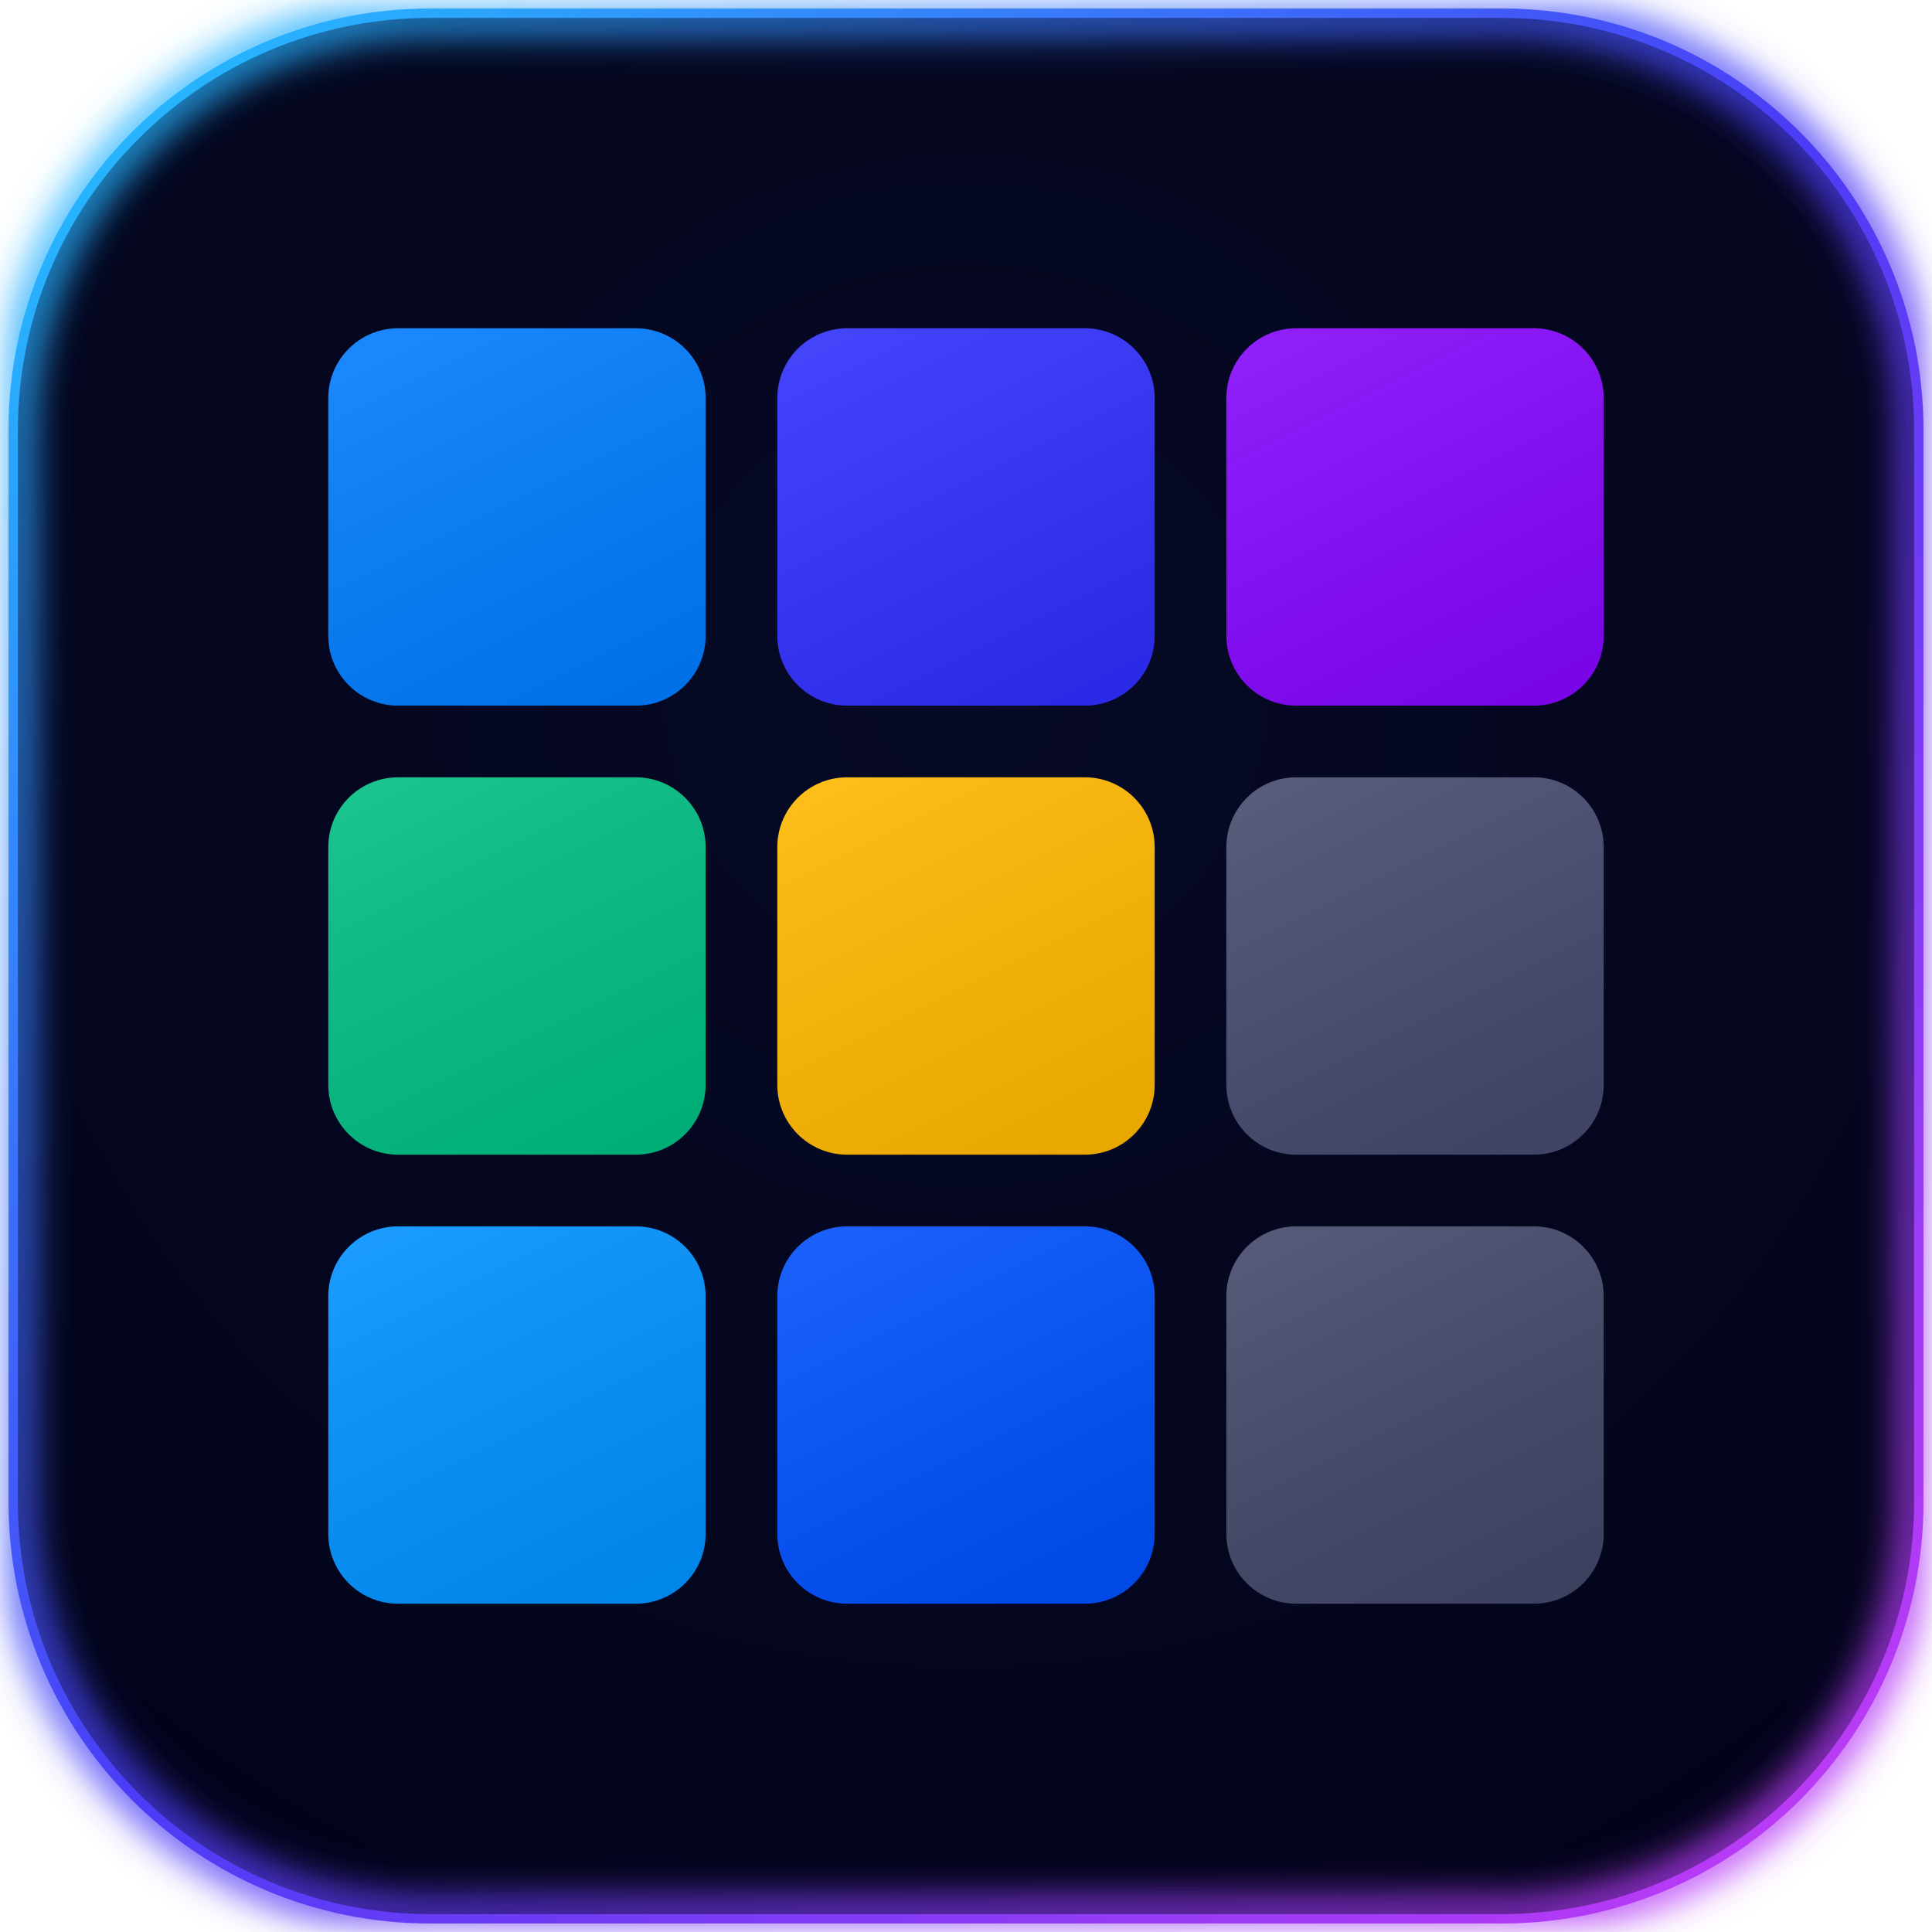
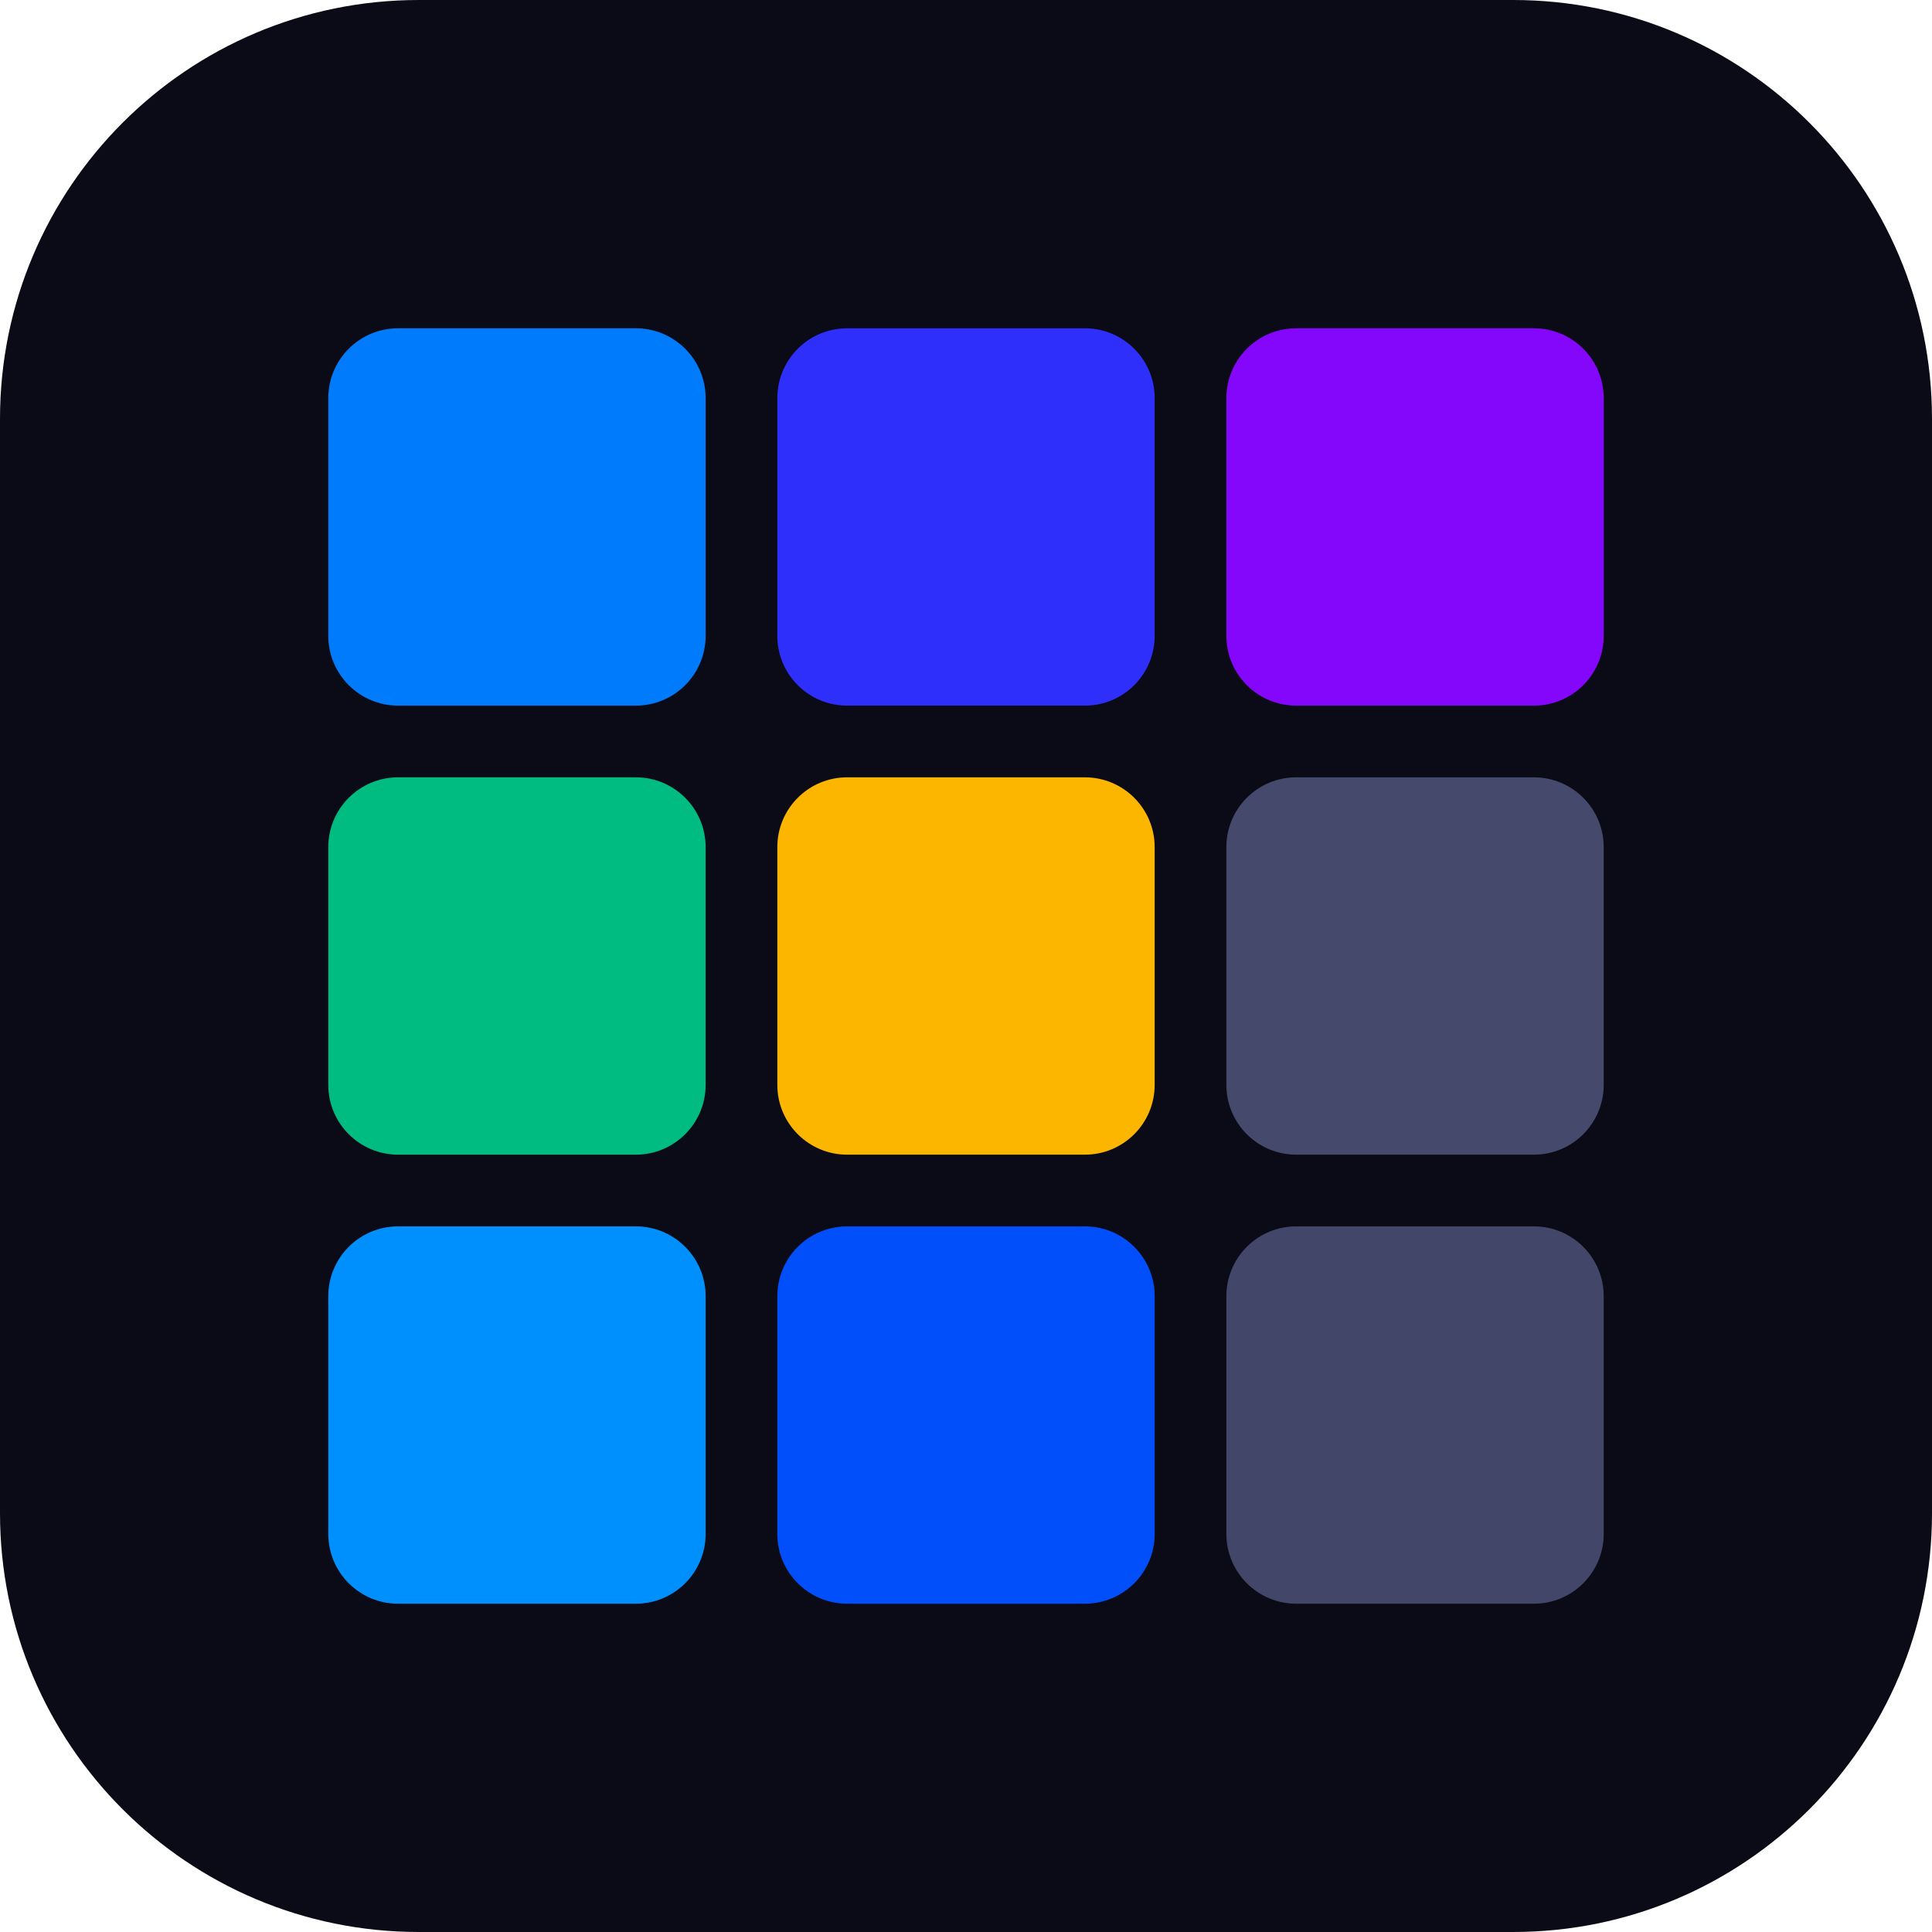
<svg xmlns="http://www.w3.org/2000/svg" viewBox="0 0 1024 1024" role="img" aria-label="Pad">
-   <defs>
-     <linearGradient id="edge" x1="0" y1="0" x2="1" y2="1">
-       <stop offset="0" stop-color="#22c3ff" />
-       <stop offset="0.5" stop-color="#4b3cf5" />
-       <stop offset="1" stop-color="#c63af5" />
-     </linearGradient>
-     <radialGradient id="bg" cx="0.5" cy="0.35" r="0.75">
-       <stop offset="0" stop-color="#070a26" />
-       <stop offset="1" stop-color="#02031a" />
-     </radialGradient>
-     <linearGradient id="sheen" x1="0.25" y1="0" x2="0.75" y2="1">
-       <stop offset="0" stop-color="#fff" stop-opacity="0.10" />
-       <stop offset="1" stop-color="#000" stop-opacity="0.08" />
-     </linearGradient>
-     <filter id="glow" x="-10%" y="-10%" width="120%" height="120%">
-       <feGaussianBlur stdDeviation="10" />
-     </filter>
-   </defs>
-   <rect x="6" y="6" width="1012" height="1012" rx="222" fill="url(#bg)" />
-   <rect x="8" y="8" width="1008" height="1008" rx="220" fill="none" stroke="url(#edge)" stroke-width="18" filter="url(#glow)" />
-   <rect x="7" y="7" width="1010" height="1010" rx="221" fill="none" stroke="url(#edge)" stroke-width="5" />
+   <rect width="1024" height="1024" rx="222" fill="#0a0b16" />
  <rect x="174" y="174" width="200" height="200" rx="37" fill="#007bfc" />
  <rect x="412" y="174" width="200" height="200" rx="37" fill="#2f2ffb" />
  <rect x="650" y="174" width="200" height="200" rx="37" fill="#8406fb" />
  <rect x="174" y="412" width="200" height="200" rx="37" fill="#01bc81" />
  <rect x="412" y="412" width="200" height="200" rx="37" fill="#fdb600" />
  <rect x="650" y="412" width="200" height="200" rx="37" fill="#45496c" />
  <rect x="174" y="650" width="200" height="200" rx="37" fill="#0090fd" />
  <rect x="412" y="650" width="200" height="200" rx="37" fill="#004ffb" />
  <rect x="650" y="650" width="200" height="200" rx="37" fill="#424668" />
-   <rect x="174" y="174" width="200" height="200" rx="37" fill="url(#sheen)" />
-   <rect x="412" y="174" width="200" height="200" rx="37" fill="url(#sheen)" />
-   <rect x="650" y="174" width="200" height="200" rx="37" fill="url(#sheen)" />
-   <rect x="174" y="412" width="200" height="200" rx="37" fill="url(#sheen)" />
-   <rect x="412" y="412" width="200" height="200" rx="37" fill="url(#sheen)" />
-   <rect x="650" y="412" width="200" height="200" rx="37" fill="url(#sheen)" />
-   <rect x="174" y="650" width="200" height="200" rx="37" fill="url(#sheen)" />
-   <rect x="412" y="650" width="200" height="200" rx="37" fill="url(#sheen)" />
-   <rect x="650" y="650" width="200" height="200" rx="37" fill="url(#sheen)" />
</svg>
